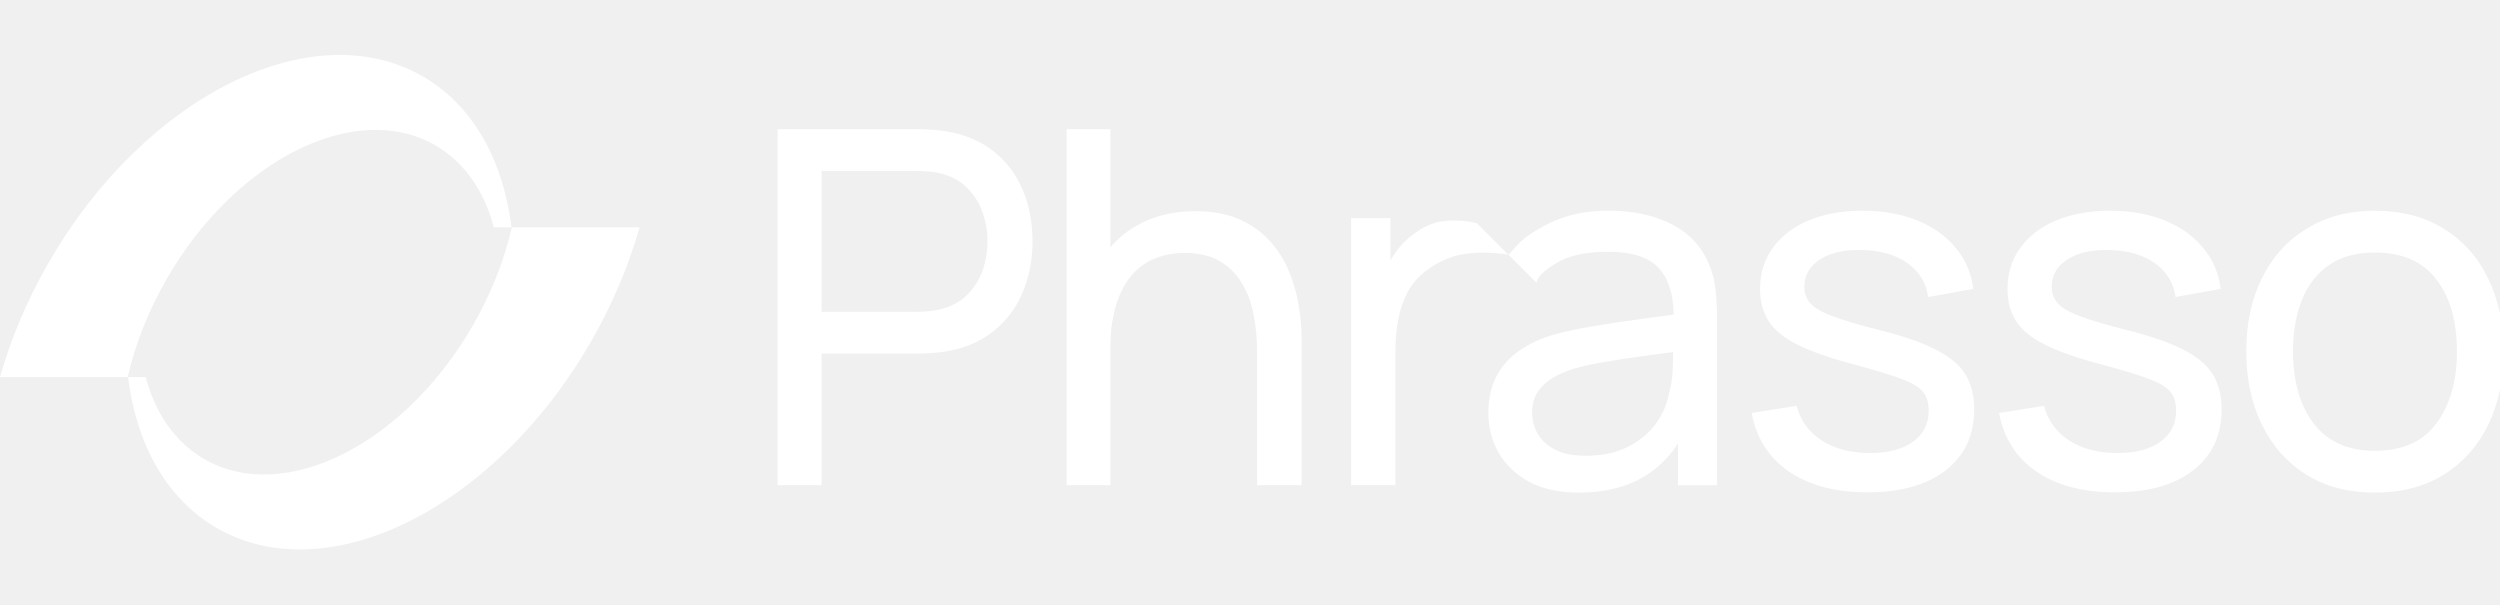
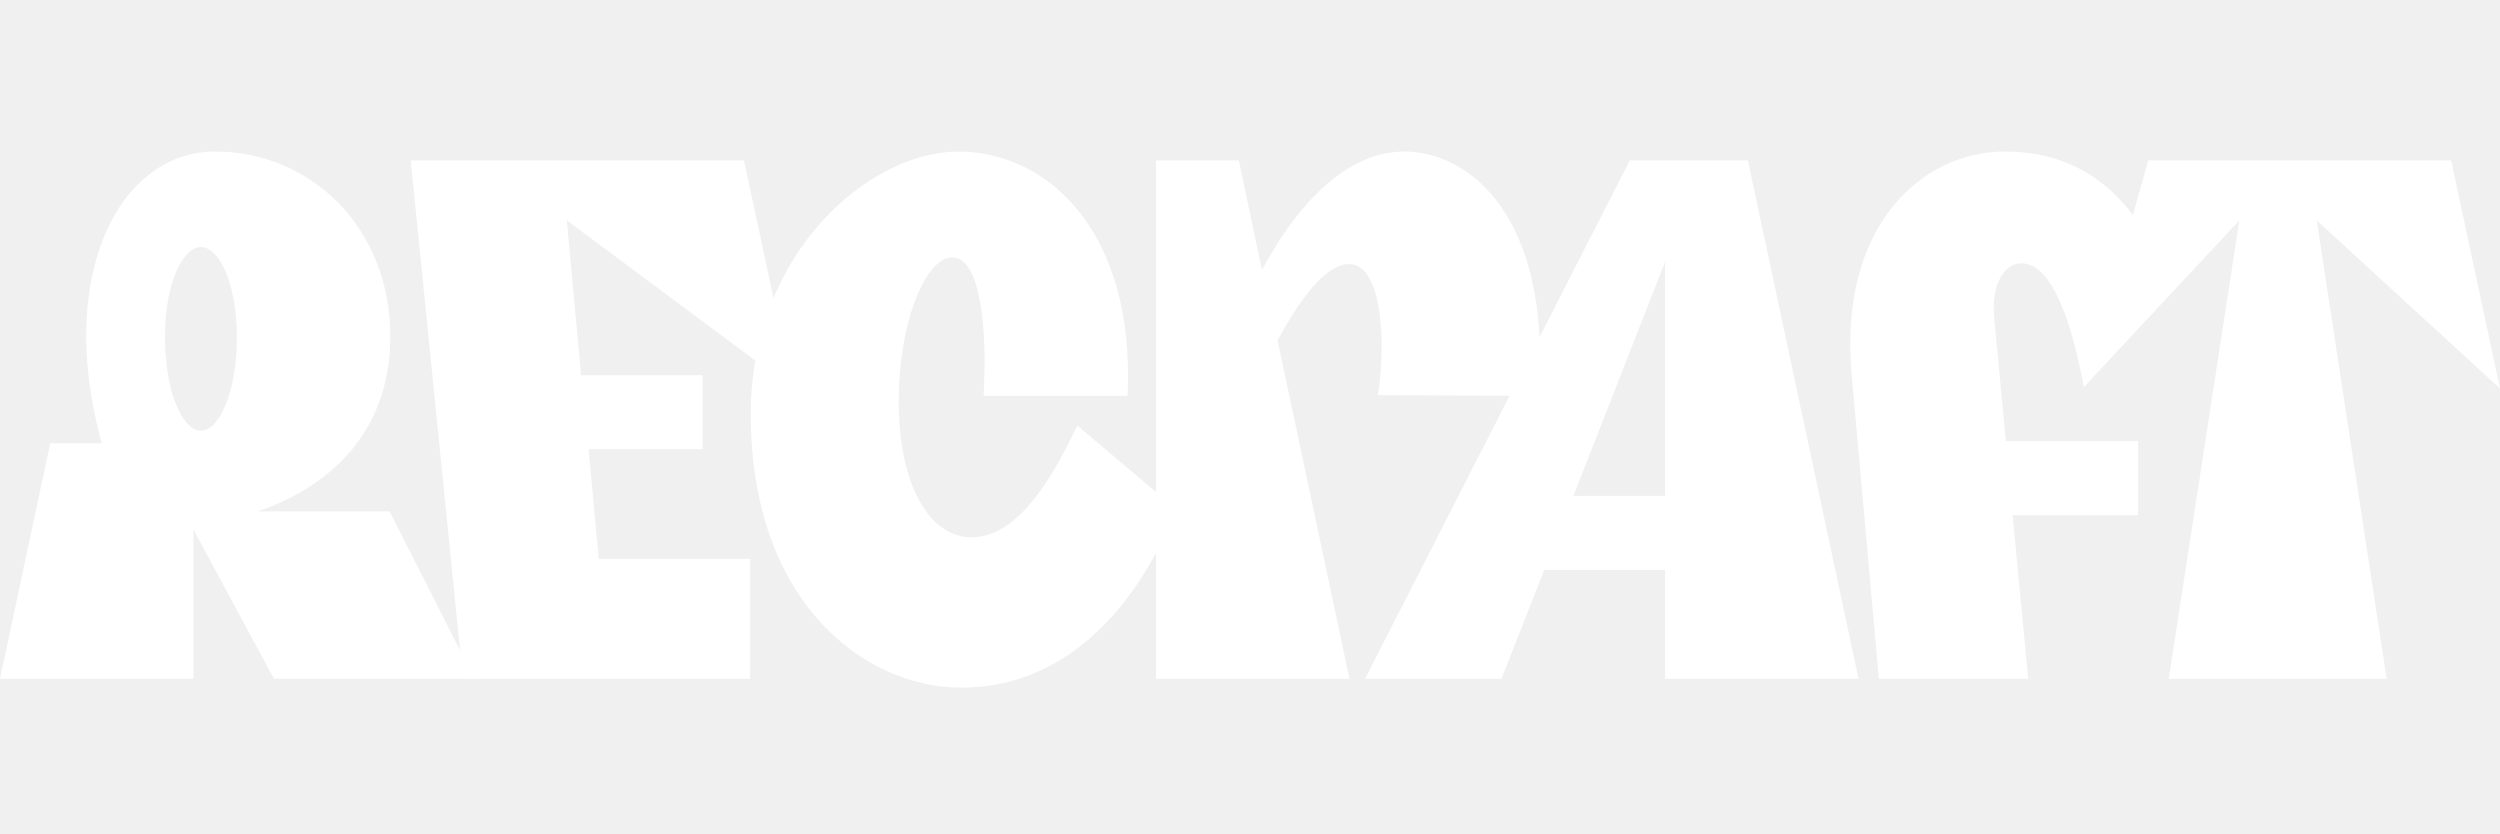
- <svg xmlns="http://www.w3.org/2000/svg" width="182" height="44" viewBox="0 0 182 44" fill="none">
-   <g clip-path="url(#clip0_7982_5746)">
-     <path d="M46.559 16.548C45.772 19.331 44.588 22.161 42.998 24.915C36.006 37.026 23.82 43.08 15.779 38.438C12.101 36.314 9.928 32.32 9.322 27.452H10.607C11.304 30.071 12.734 32.189 14.874 33.424C20.644 36.756 29.39 32.411 34.408 23.719C35.772 21.357 36.72 18.916 37.262 16.548H46.559ZM3.561 19.085C10.553 6.974 22.739 0.92 30.779 5.562C34.458 7.686 36.631 11.68 37.237 16.548H35.952C35.255 13.929 33.825 11.811 31.685 10.575C25.914 7.244 17.169 11.589 12.15 20.281C10.787 22.643 9.839 25.083 9.297 27.452H0C0.787 24.668 1.971 21.839 3.561 19.085Z" fill="white" style="fill:white;fill-opacity:1;" />
-     <path d="M172.889 35.861C170.957 35.861 169.289 35.423 167.885 34.547C166.493 33.671 165.419 32.459 164.663 30.911C163.907 29.363 163.529 27.587 163.529 25.583C163.529 23.543 163.913 21.755 164.681 20.219C165.449 18.683 166.535 17.489 167.939 16.637C169.343 15.773 170.993 15.341 172.889 15.341C174.833 15.341 176.507 15.779 177.911 16.655C179.315 17.519 180.389 18.725 181.133 20.273C181.889 21.809 182.267 23.579 182.267 25.583C182.267 27.611 181.889 29.399 181.133 30.947C180.377 32.483 179.297 33.689 177.893 34.565C176.489 35.429 174.821 35.861 172.889 35.861ZM172.889 32.819C174.905 32.819 176.405 32.147 177.389 30.803C178.373 29.459 178.865 27.719 178.865 25.583C178.865 23.387 178.367 21.641 177.371 20.345C176.375 19.037 174.881 18.383 172.889 18.383C171.533 18.383 170.417 18.689 169.541 19.301C168.665 19.913 168.011 20.759 167.579 21.839C167.147 22.919 166.931 24.167 166.931 25.583C166.931 27.767 167.435 29.519 168.443 30.839C169.451 32.159 170.933 32.819 172.889 32.819Z" fill="white" style="fill:white;fill-opacity:1;" />
-     <path d="M153.957 35.843C151.641 35.843 149.739 35.339 148.251 34.331C146.775 33.311 145.869 31.889 145.533 30.065L148.809 29.543C149.073 30.599 149.679 31.439 150.627 32.063C151.575 32.675 152.751 32.981 154.155 32.981C155.487 32.981 156.531 32.705 157.287 32.153C158.043 31.601 158.421 30.851 158.421 29.903C158.421 29.351 158.295 28.907 158.043 28.571C157.791 28.223 157.269 27.899 156.477 27.599C155.697 27.299 154.515 26.939 152.931 26.519C151.215 26.063 149.865 25.589 148.881 25.097C147.897 24.605 147.195 24.035 146.775 23.387C146.355 22.739 146.145 21.953 146.145 21.029C146.145 19.889 146.457 18.893 147.081 18.041C147.705 17.177 148.575 16.511 149.691 16.043C150.819 15.575 152.127 15.341 153.615 15.341C155.091 15.341 156.411 15.575 157.575 16.043C158.739 16.511 159.675 17.177 160.383 18.041C161.103 18.893 161.529 19.889 161.661 21.029L158.385 21.623C158.229 20.579 157.725 19.757 156.873 19.157C156.033 18.557 154.947 18.239 153.615 18.203C152.355 18.155 151.329 18.377 150.537 18.869C149.757 19.361 149.367 20.027 149.367 20.867C149.367 21.335 149.511 21.737 149.799 22.073C150.099 22.409 150.645 22.727 151.437 23.027C152.241 23.327 153.405 23.669 154.929 24.053C156.645 24.485 157.995 24.959 158.979 25.475C159.975 25.979 160.683 26.579 161.103 27.275C161.523 27.959 161.733 28.805 161.733 29.813C161.733 31.685 161.043 33.161 159.663 34.241C158.283 35.309 156.381 35.843 153.957 35.843Z" fill="white" style="fill:white;fill-opacity:1;" />
-     <path d="M135.944 35.843C133.628 35.843 131.726 35.339 130.238 34.331C128.762 33.311 127.856 31.889 127.52 30.065L130.796 29.543C131.06 30.599 131.666 31.439 132.614 32.063C133.562 32.675 134.738 32.981 136.142 32.981C137.474 32.981 138.518 32.705 139.274 32.153C140.03 31.601 140.408 30.851 140.408 29.903C140.408 29.351 140.282 28.907 140.03 28.571C139.778 28.223 139.256 27.899 138.464 27.599C137.684 27.299 136.502 26.939 134.918 26.519C133.202 26.063 131.852 25.589 130.868 25.097C129.884 24.605 129.182 24.035 128.762 23.387C128.342 22.739 128.132 21.953 128.132 21.029C128.132 19.889 128.444 18.893 129.068 18.041C129.692 17.177 130.562 16.511 131.678 16.043C132.806 15.575 134.114 15.341 135.602 15.341C137.078 15.341 138.398 15.575 139.562 16.043C140.726 16.511 141.662 17.177 142.37 18.041C143.09 18.893 143.516 19.889 143.648 21.029L140.372 21.623C140.216 20.579 139.712 19.757 138.86 19.157C138.02 18.557 136.934 18.239 135.602 18.203C134.342 18.155 133.316 18.377 132.524 18.869C131.744 19.361 131.354 20.027 131.354 20.867C131.354 21.335 131.498 21.737 131.786 22.073C132.086 22.409 132.632 22.727 133.424 23.027C134.228 23.327 135.392 23.669 136.916 24.053C138.632 24.485 139.982 24.959 140.966 25.475C141.962 25.979 142.67 26.579 143.09 27.275C143.51 27.959 143.72 28.805 143.72 29.813C143.72 31.685 143.03 33.161 141.65 34.241C140.27 35.309 138.368 35.843 135.944 35.843Z" fill="white" style="fill:white;fill-opacity:1;" />
-     <path d="M114.958 35.861C113.506 35.861 112.288 35.597 111.304 35.069C110.332 34.529 109.594 33.821 109.09 32.945C108.598 32.069 108.352 31.109 108.352 30.065C108.352 29.045 108.544 28.163 108.928 27.419C109.324 26.663 109.876 26.039 110.584 25.547C111.292 25.043 112.138 24.647 113.122 24.359C114.046 24.107 115.078 23.891 116.218 23.711C117.37 23.519 118.534 23.345 119.71 23.189C120.886 23.033 121.984 22.883 123.004 22.739L121.852 23.405C121.888 21.677 121.54 20.399 120.808 19.571C120.088 18.743 118.84 18.329 117.064 18.329C115.888 18.329 114.585 18.479 113.662 18.957C111.834 19.903 111.862 20.593 111.862 20.593L109.817 18.548C110.635 17.648 110.799 17.408 111.79 16.799C113.335 15.848 114.904 15.341 117.1 15.341C118.864 15.341 120.376 15.659 121.636 16.295C122.908 16.919 123.82 17.867 124.372 19.139C124.648 19.739 124.822 20.393 124.894 21.101C124.966 21.797 125.002 22.529 125.002 23.297V35.321H122.158V30.659L122.824 31.091C122.092 32.663 121.066 33.851 119.746 34.655C118.438 35.459 116.842 35.861 114.958 35.861ZM115.444 33.179C116.596 33.179 117.592 32.975 118.432 32.567C119.284 32.147 119.968 31.601 120.484 30.929C121 30.245 121.336 29.501 121.492 28.697C121.672 28.097 121.768 27.431 121.78 26.699C121.804 25.955 121.816 25.385 121.816 24.989L122.932 25.475C121.888 25.619 120.862 25.757 119.854 25.889C118.846 26.021 117.892 26.165 116.992 26.321C116.092 26.465 115.282 26.639 114.562 26.843C114.034 27.011 113.536 27.227 113.068 27.491C112.612 27.755 112.24 28.097 111.952 28.517C111.676 28.925 111.538 29.435 111.538 30.047C111.538 30.575 111.67 31.079 111.934 31.559C112.21 32.039 112.63 32.429 113.194 32.729C113.77 33.029 114.52 33.179 115.444 33.179Z" fill="white" style="fill:white;fill-opacity:1;" />
-     <path d="M98.363 35.32V15.88H101.225V20.578L100.757 19.966C100.985 19.366 101.279 18.814 101.639 18.31C102.011 17.806 102.425 17.392 102.881 17.068C103.385 16.66 104.005 16.339 104.657 16.174C105.458 15.971 106.866 16.043 107.52 16.256L109.811 18.547C109.811 18.547 108.093 18.199 106.293 18.547C105.499 18.701 104.627 19.12 103.943 19.624C103.319 20.068 102.833 20.608 102.485 21.244C102.149 21.88 101.915 22.57 101.783 23.314C101.651 24.046 101.585 24.796 101.585 25.564V35.32H98.363Z" fill="white" style="fill:white;fill-opacity:1;" />
-     <path d="M80.839 18.003C81.359 17.391 81.966 16.881 82.659 16.474C83.895 15.742 85.347 15.375 87.015 15.375C88.275 15.375 89.348 15.574 90.236 15.97C91.124 16.366 91.863 16.894 92.451 17.554C93.039 18.201 93.501 18.933 93.837 19.749C94.173 20.553 94.407 21.376 94.539 22.216C94.683 23.044 94.755 23.829 94.755 24.573V35.319H91.515V25.581C91.515 24.657 91.431 23.769 91.263 22.917C91.107 22.065 90.825 21.303 90.417 20.632C90.021 19.948 89.481 19.408 88.797 19.012C88.125 18.616 87.273 18.417 86.241 18.417C85.437 18.417 84.705 18.555 84.045 18.831C83.397 19.095 82.839 19.504 82.371 20.056C81.903 20.608 81.537 21.303 81.272 22.143C81.02 22.971 80.845 23.931 80.845 25.058L80.839 25.056V35.319H77.654V9.399H80.839V18.003Z" fill="white" style="fill:white;fill-opacity:1;" />
-     <path d="M56.609 35.319V9.399H66.851C67.103 9.399 67.403 9.411 67.751 9.435C68.099 9.447 68.435 9.483 68.759 9.543C70.163 9.759 71.339 10.239 72.287 10.983C73.247 11.727 73.967 12.669 74.447 13.809C74.927 14.937 75.167 16.191 75.167 17.571C75.167 18.939 74.921 20.193 74.429 21.333C73.949 22.461 73.229 23.403 72.269 24.159C71.321 24.903 70.151 25.383 68.759 25.599C68.435 25.647 68.099 25.683 67.751 25.707C67.403 25.731 67.103 25.743 66.851 25.743H59.813V35.319H56.609ZM59.813 22.701H66.743C66.971 22.701 67.229 22.689 67.517 22.665C67.817 22.641 68.099 22.599 68.363 22.539C69.191 22.347 69.863 21.999 70.379 21.495C70.907 20.979 71.291 20.379 71.531 19.695C71.771 18.999 71.891 18.291 71.891 17.571C71.891 16.851 71.771 16.149 71.531 15.465C71.291 14.769 70.907 14.163 70.379 13.647C69.863 13.131 69.191 12.783 68.363 12.603C68.099 12.531 67.817 12.489 67.517 12.477C67.229 12.453 66.971 12.441 66.743 12.441H59.813V22.701Z" fill="white" style="fill:white;fill-opacity:1;" />
+ <svg xmlns="http://www.w3.org/2000/svg" width="132" height="44" viewBox="0 0 132 44" fill="none">
+   <g clip-path="url(#clip0_7997_1225)">
+     <path d="M97.77 19.808C97.053 11.989 101.426 8.001 105.87 8.001C110.315 8.001 113.003 10.816 114.508 14.96L110.028 20.434C109.275 16.446 108.2 13.904 106.73 13.904C105.834 13.904 105.117 14.999 105.296 16.798L105.907 23.288H112.895V27.198H106.265L107.089 35.839H99.204L97.77 19.808ZM98.13 35.839L92.288 8.47H86.052L72.074 35.839H79.278L81.536 30.092H87.916V35.839H98.13ZM83.077 26.182L87.916 13.826V26.182H83.077Z" fill="white" style="fill:white;fill-opacity:1;" />
+     <path d="M61.038 35.839V8.47H65.411L66.629 14.256C68.78 10.268 71.396 8.001 74.156 8.001C77.453 8.001 81.933 11.246 81.252 20.903L72.758 20.864C73.26 17.423 72.794 13.944 71.253 13.944C69.962 13.944 68.636 15.82 67.454 17.971L71.253 35.839H61.038ZM21.686 8.47H39.283L41.864 20.512L29.929 11.637L30.681 19.809H37.097V23.718H31.076L31.613 29.505H39.606V35.839H24.445L21.686 8.47ZM110.03 20.434L113.435 8.47H129.42L132 20.512L122.323 11.637L126.015 35.839H114.51L118.237 11.637L110.03 20.434Z" fill="white" style="fill:white;fill-opacity:1;" />
+     <path d="M39.64 21.881C39.64 13.318 45.912 8.001 50.607 8.001C55.302 8.001 59.962 12.223 59.532 20.903H51.934C52.148 17.111 51.718 13.592 50.285 13.592C48.851 13.592 47.453 17.032 47.453 21.216C47.453 25.634 49.102 28.371 51.288 28.371C53.475 28.371 55.267 25.908 56.879 22.467L62.112 26.885C59.818 32.594 55.912 36.308 50.751 36.308C45.59 36.308 39.64 31.733 39.64 21.881ZM20.572 27.002H13.619C17.813 25.555 20.608 22.466 20.608 17.775C20.608 11.988 16.379 8 11.361 8C7.527 8 4.552 11.754 4.552 17.775C4.552 19.691 4.91 21.763 5.376 23.405H2.652L0 35.838H10.214V27.957L14.464 35.838H25.052L20.572 27.002ZM10.609 22.74C9.641 22.74 8.709 20.707 8.709 17.775C8.709 14.999 9.641 13.044 10.609 13.044C11.576 13.044 12.508 14.999 12.508 17.775C12.508 20.707 11.576 22.74 10.609 22.74Z" fill="white" style="fill:white;fill-opacity:1;" />
  </g>
  <defs>
-     <clipPath id="clip0_7982_5746">
-       <rect width="182" height="44" fill="white" style="fill:white;fill-opacity:1;" />
+     <clipPath id="clip0_7997_1225">
+       <rect width="132" height="44" fill="white" style="fill:white;fill-opacity:1;" />
    </clipPath>
  </defs>
</svg>
